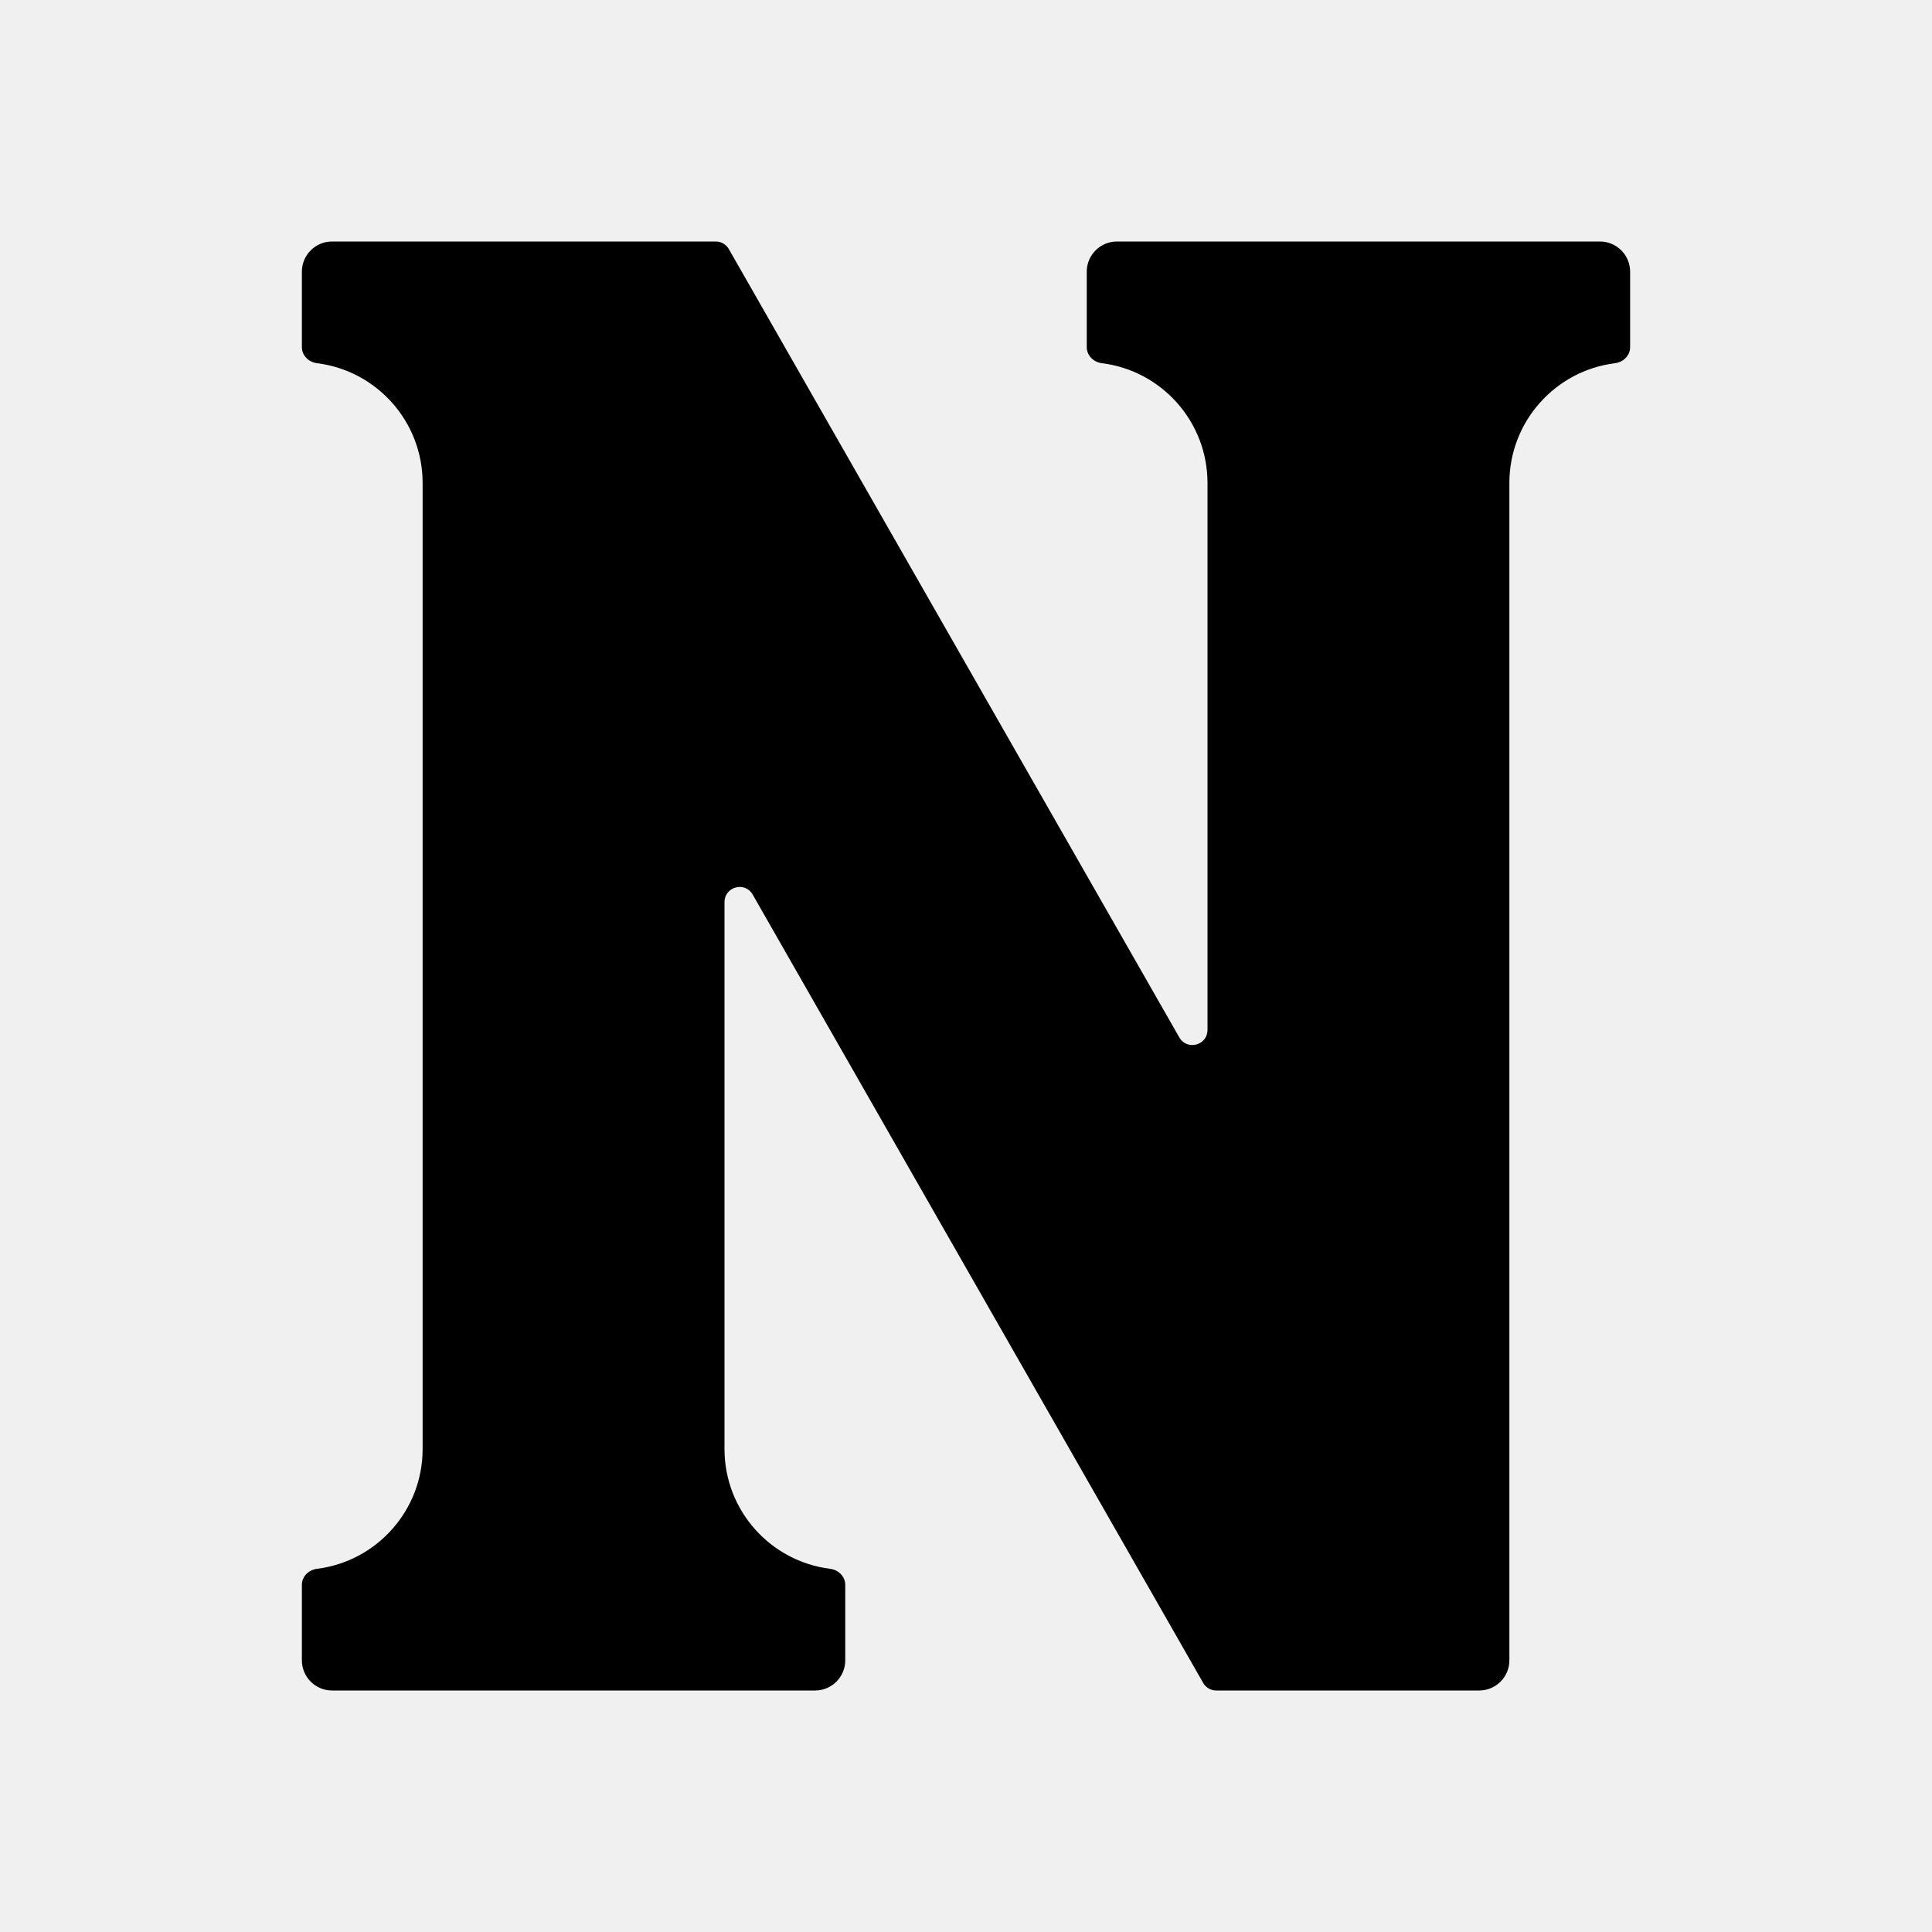
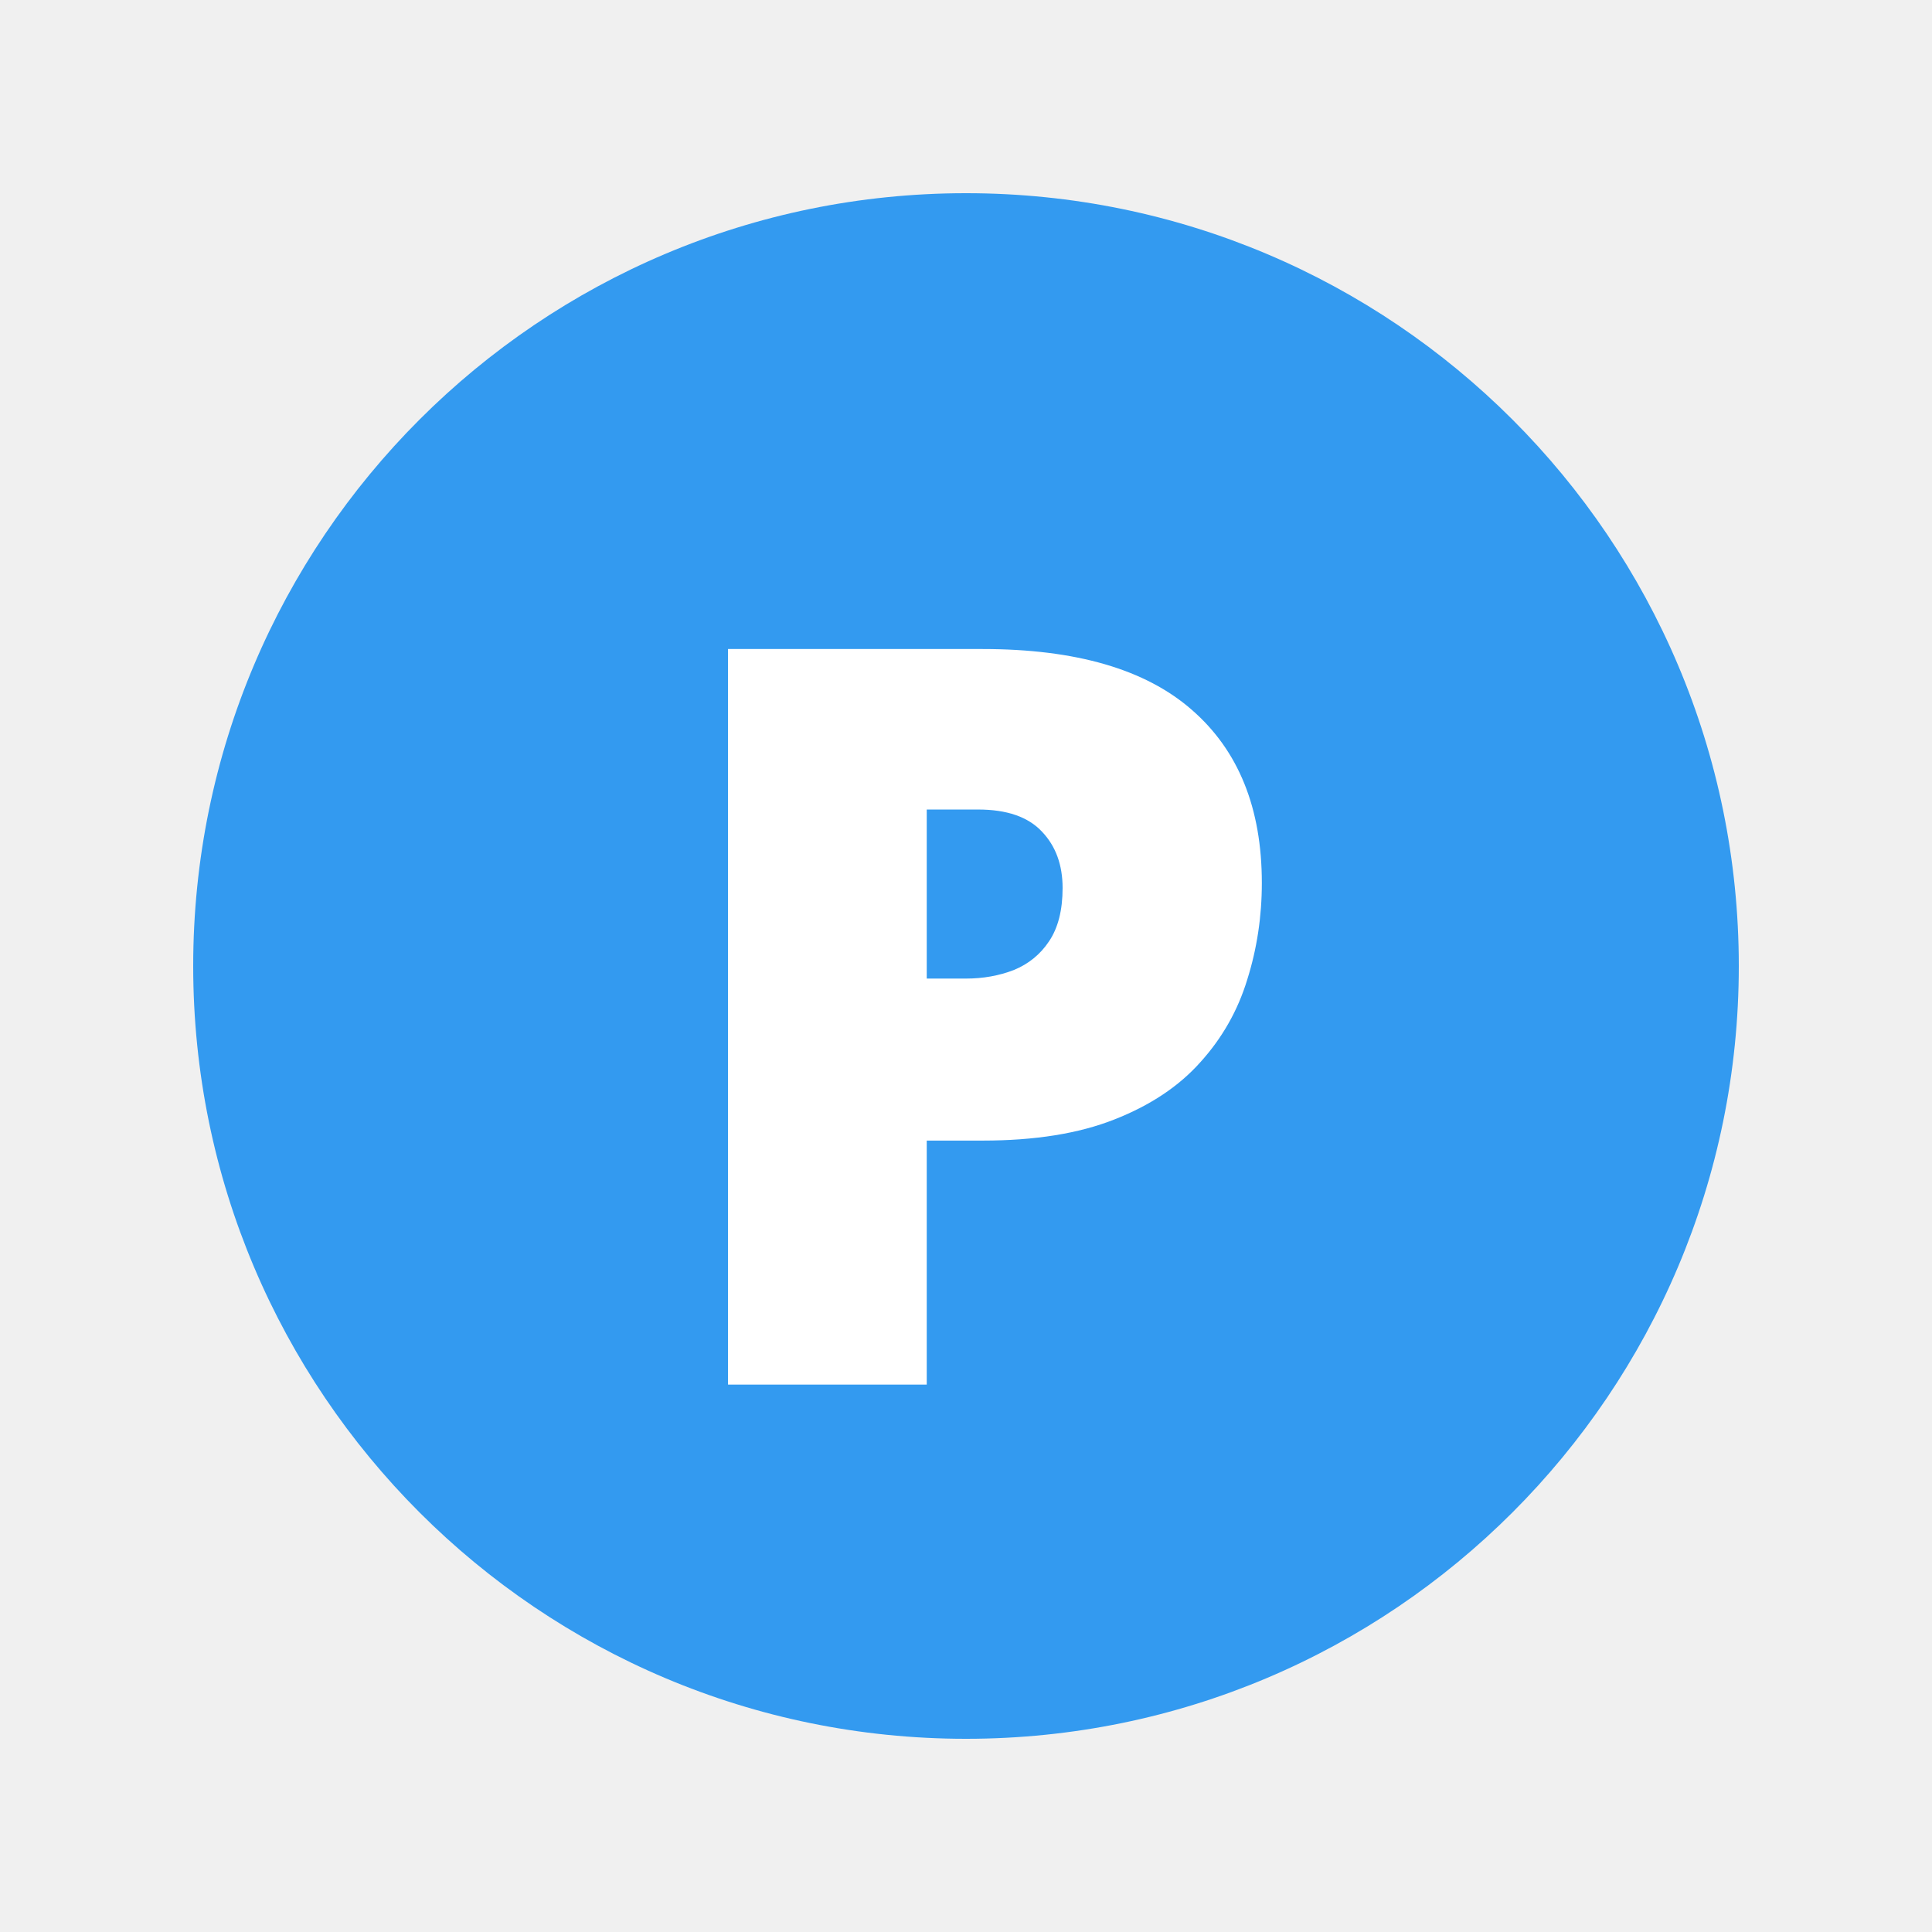
- <svg xmlns="http://www.w3.org/2000/svg" viewBox="0 0 64 64" fill="none">
-   <path fill-rule="evenodd" clip-rule="evenodd" d="M39.066 34.365L24.144 8.252C24.055 8.096 23.889 8 23.71 8H11C10.448 8 10 8.448 10 9V11.5C10 11.776 10.225 11.997 10.499 12.031C12.473 12.276 14 13.96 14 16V48C14 50.04 12.473 51.724 10.499 51.969C10.225 52.003 10 52.224 10 52.5V55C10 55.552 10.448 56 11 56H27C27.552 56 28 55.552 28 55V52.5C28 52.224 27.775 52.003 27.501 51.969C25.527 51.724 24 50.04 24 48V29.883C24 29.37 24.68 29.189 24.934 29.635L39.856 55.748C39.945 55.904 40.111 56 40.29 56L49 56C49.552 56 50 55.552 50 55V16C50 13.96 51.527 12.276 53.501 12.031C53.775 11.997 54 11.776 54 11.5V9C54 8.448 53.552 8 53 8H37C36.448 8 36 8.448 36 9V11.5C36 11.776 36.225 11.997 36.499 12.031C38.473 12.276 40 13.96 40 16V34.117C40 34.63 39.32 34.81 39.066 34.365Z" fill="currentColor" />
+ <svg xmlns="http://www.w3.org/2000/svg" viewBox="0 0 120 120" fill="none">
+   <circle cx="60" cy="60" r="48" fill="#339AF0" />
+   <path d="M61.031 40.312C66.823 40.312 71.156 41.573 74.031 44.094C76.927 46.615 78.375 50.198 78.375 54.844C78.375 56.927 78.073 58.927 77.469 60.844C76.885 62.76 75.917 64.469 74.562 65.969C73.229 67.469 71.448 68.656 69.219 69.531C67.01 70.406 64.281 70.844 61.031 70.844H57.562V86H45.219V40.312H61.031ZM60.75 50.281H57.562V60.781H60C61.062 60.781 62.052 60.604 62.969 60.25C63.885 59.875 64.615 59.281 65.156 58.469C65.719 57.635 66 56.531 66 55.156C66 53.719 65.573 52.552 64.719 51.656C63.865 50.74 62.542 50.281 60.75 50.281Z" fill="white" />
</svg>
